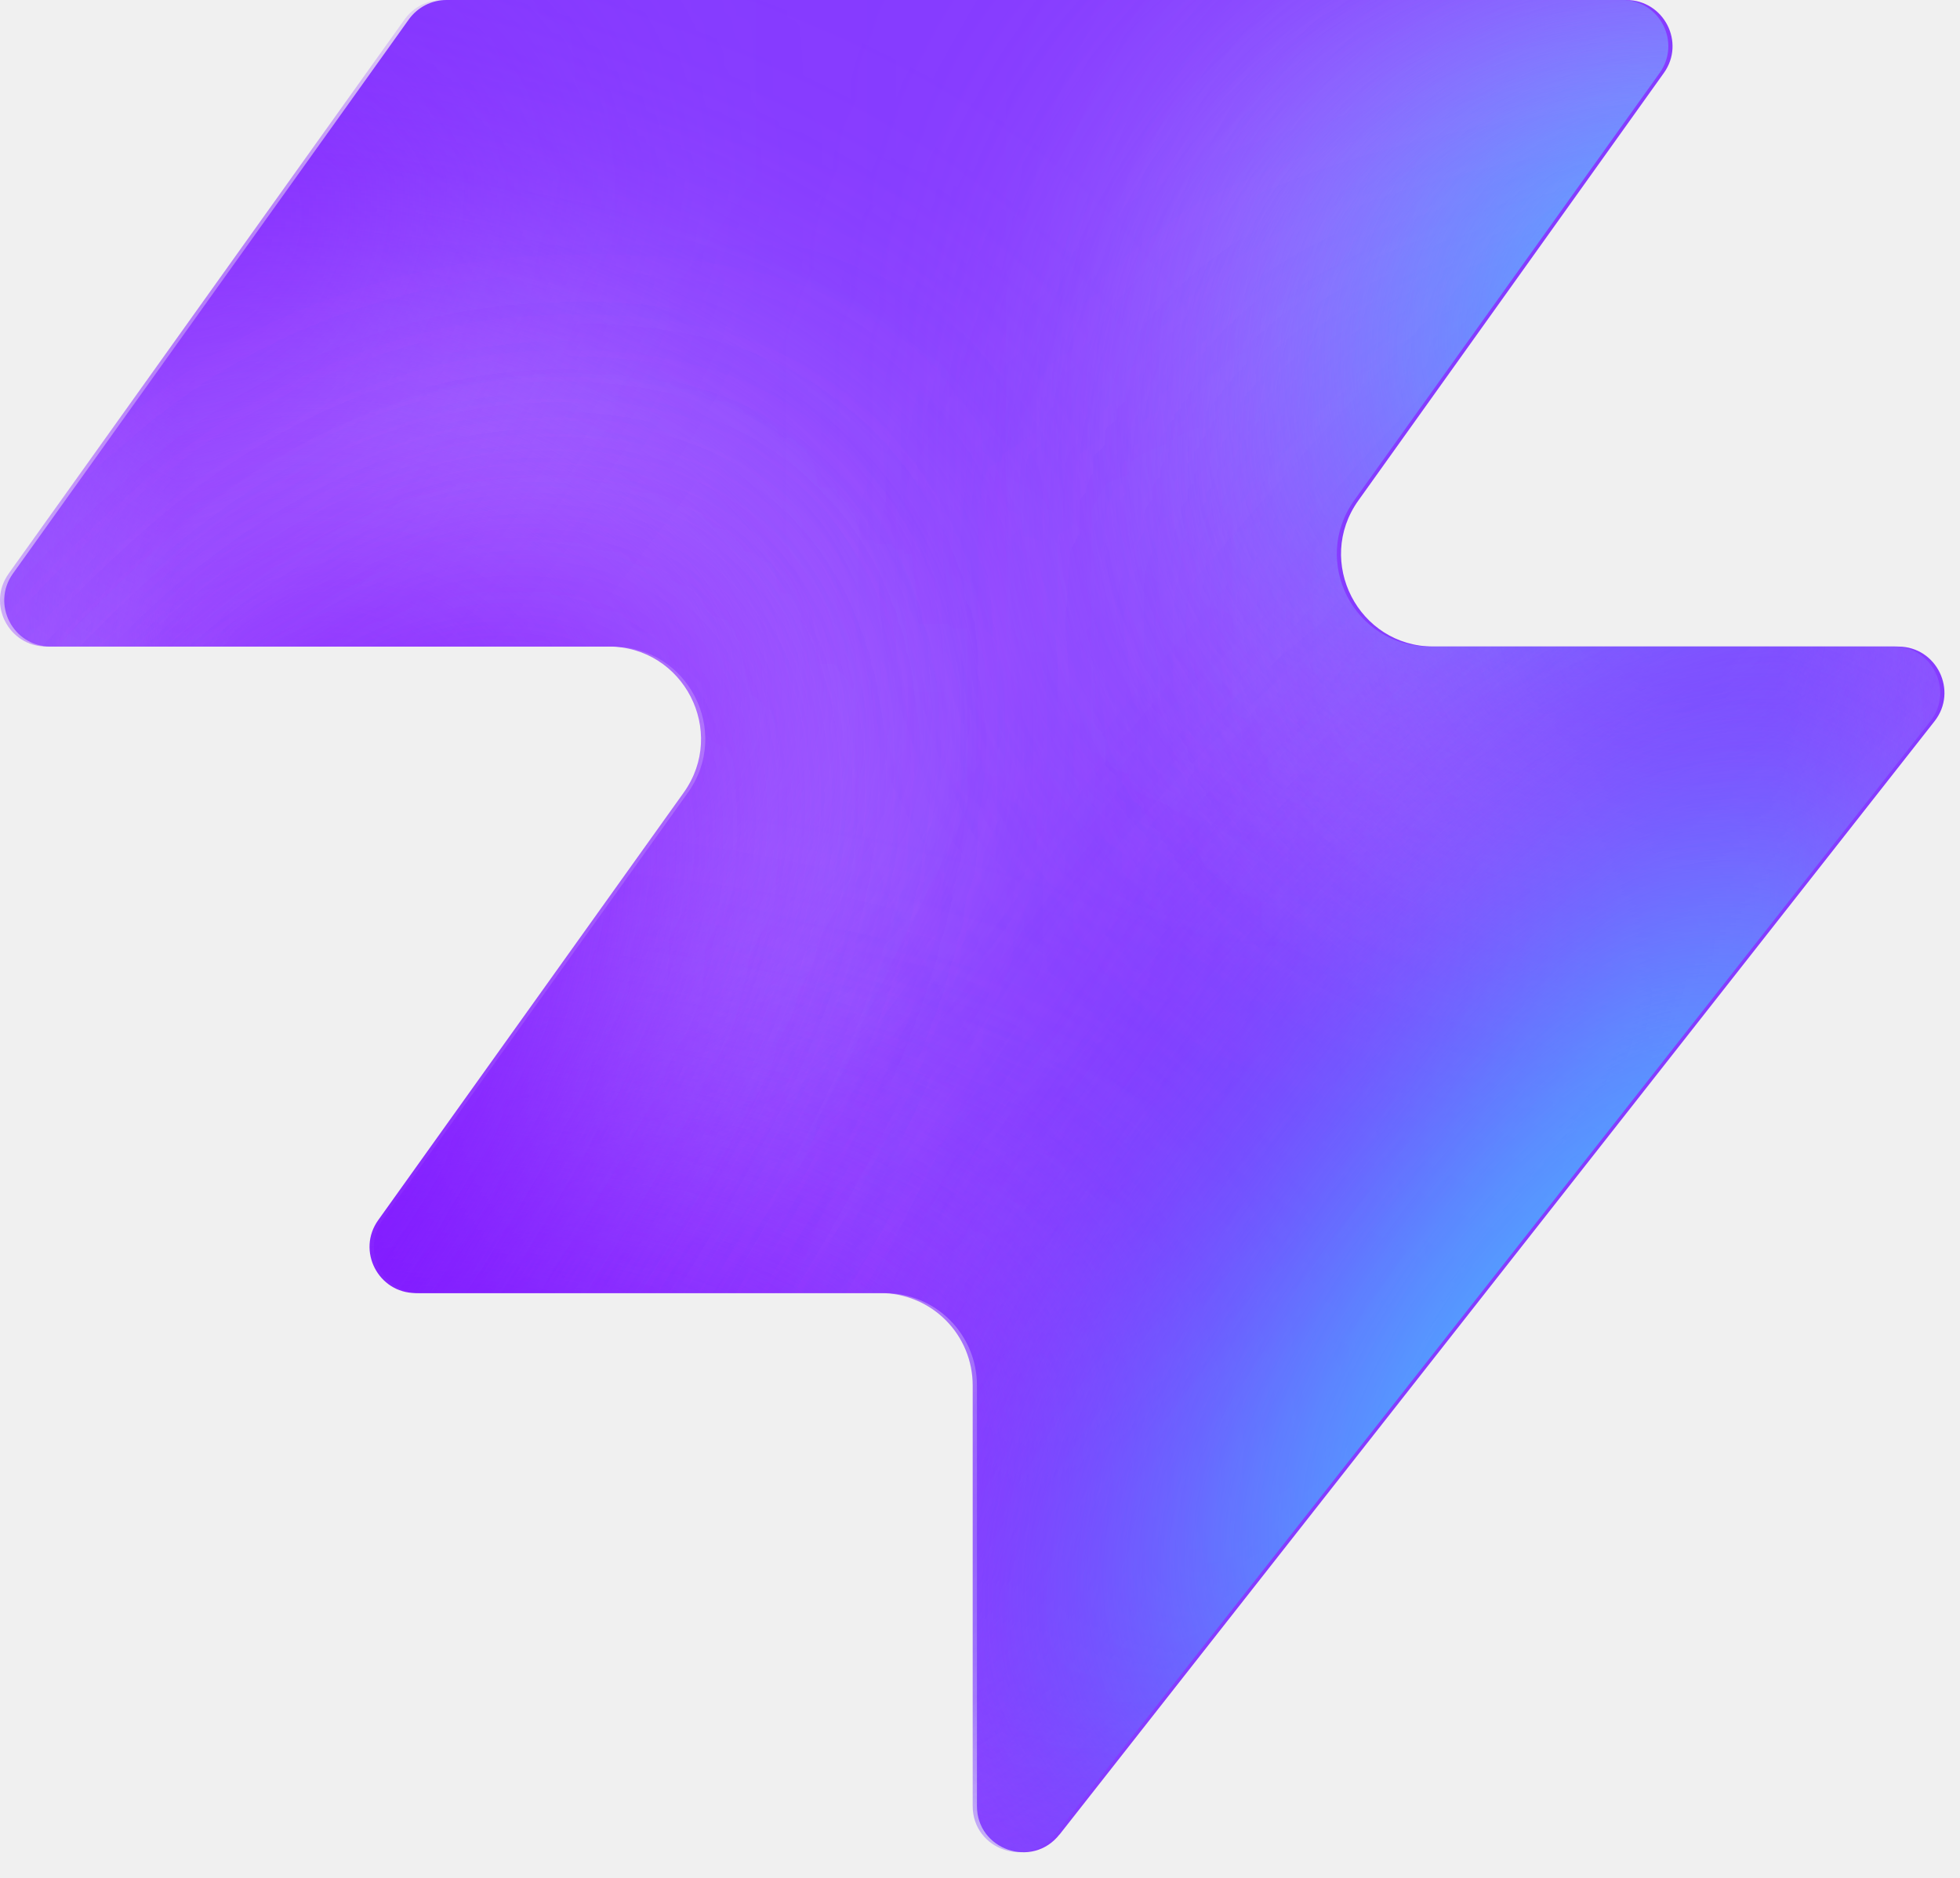
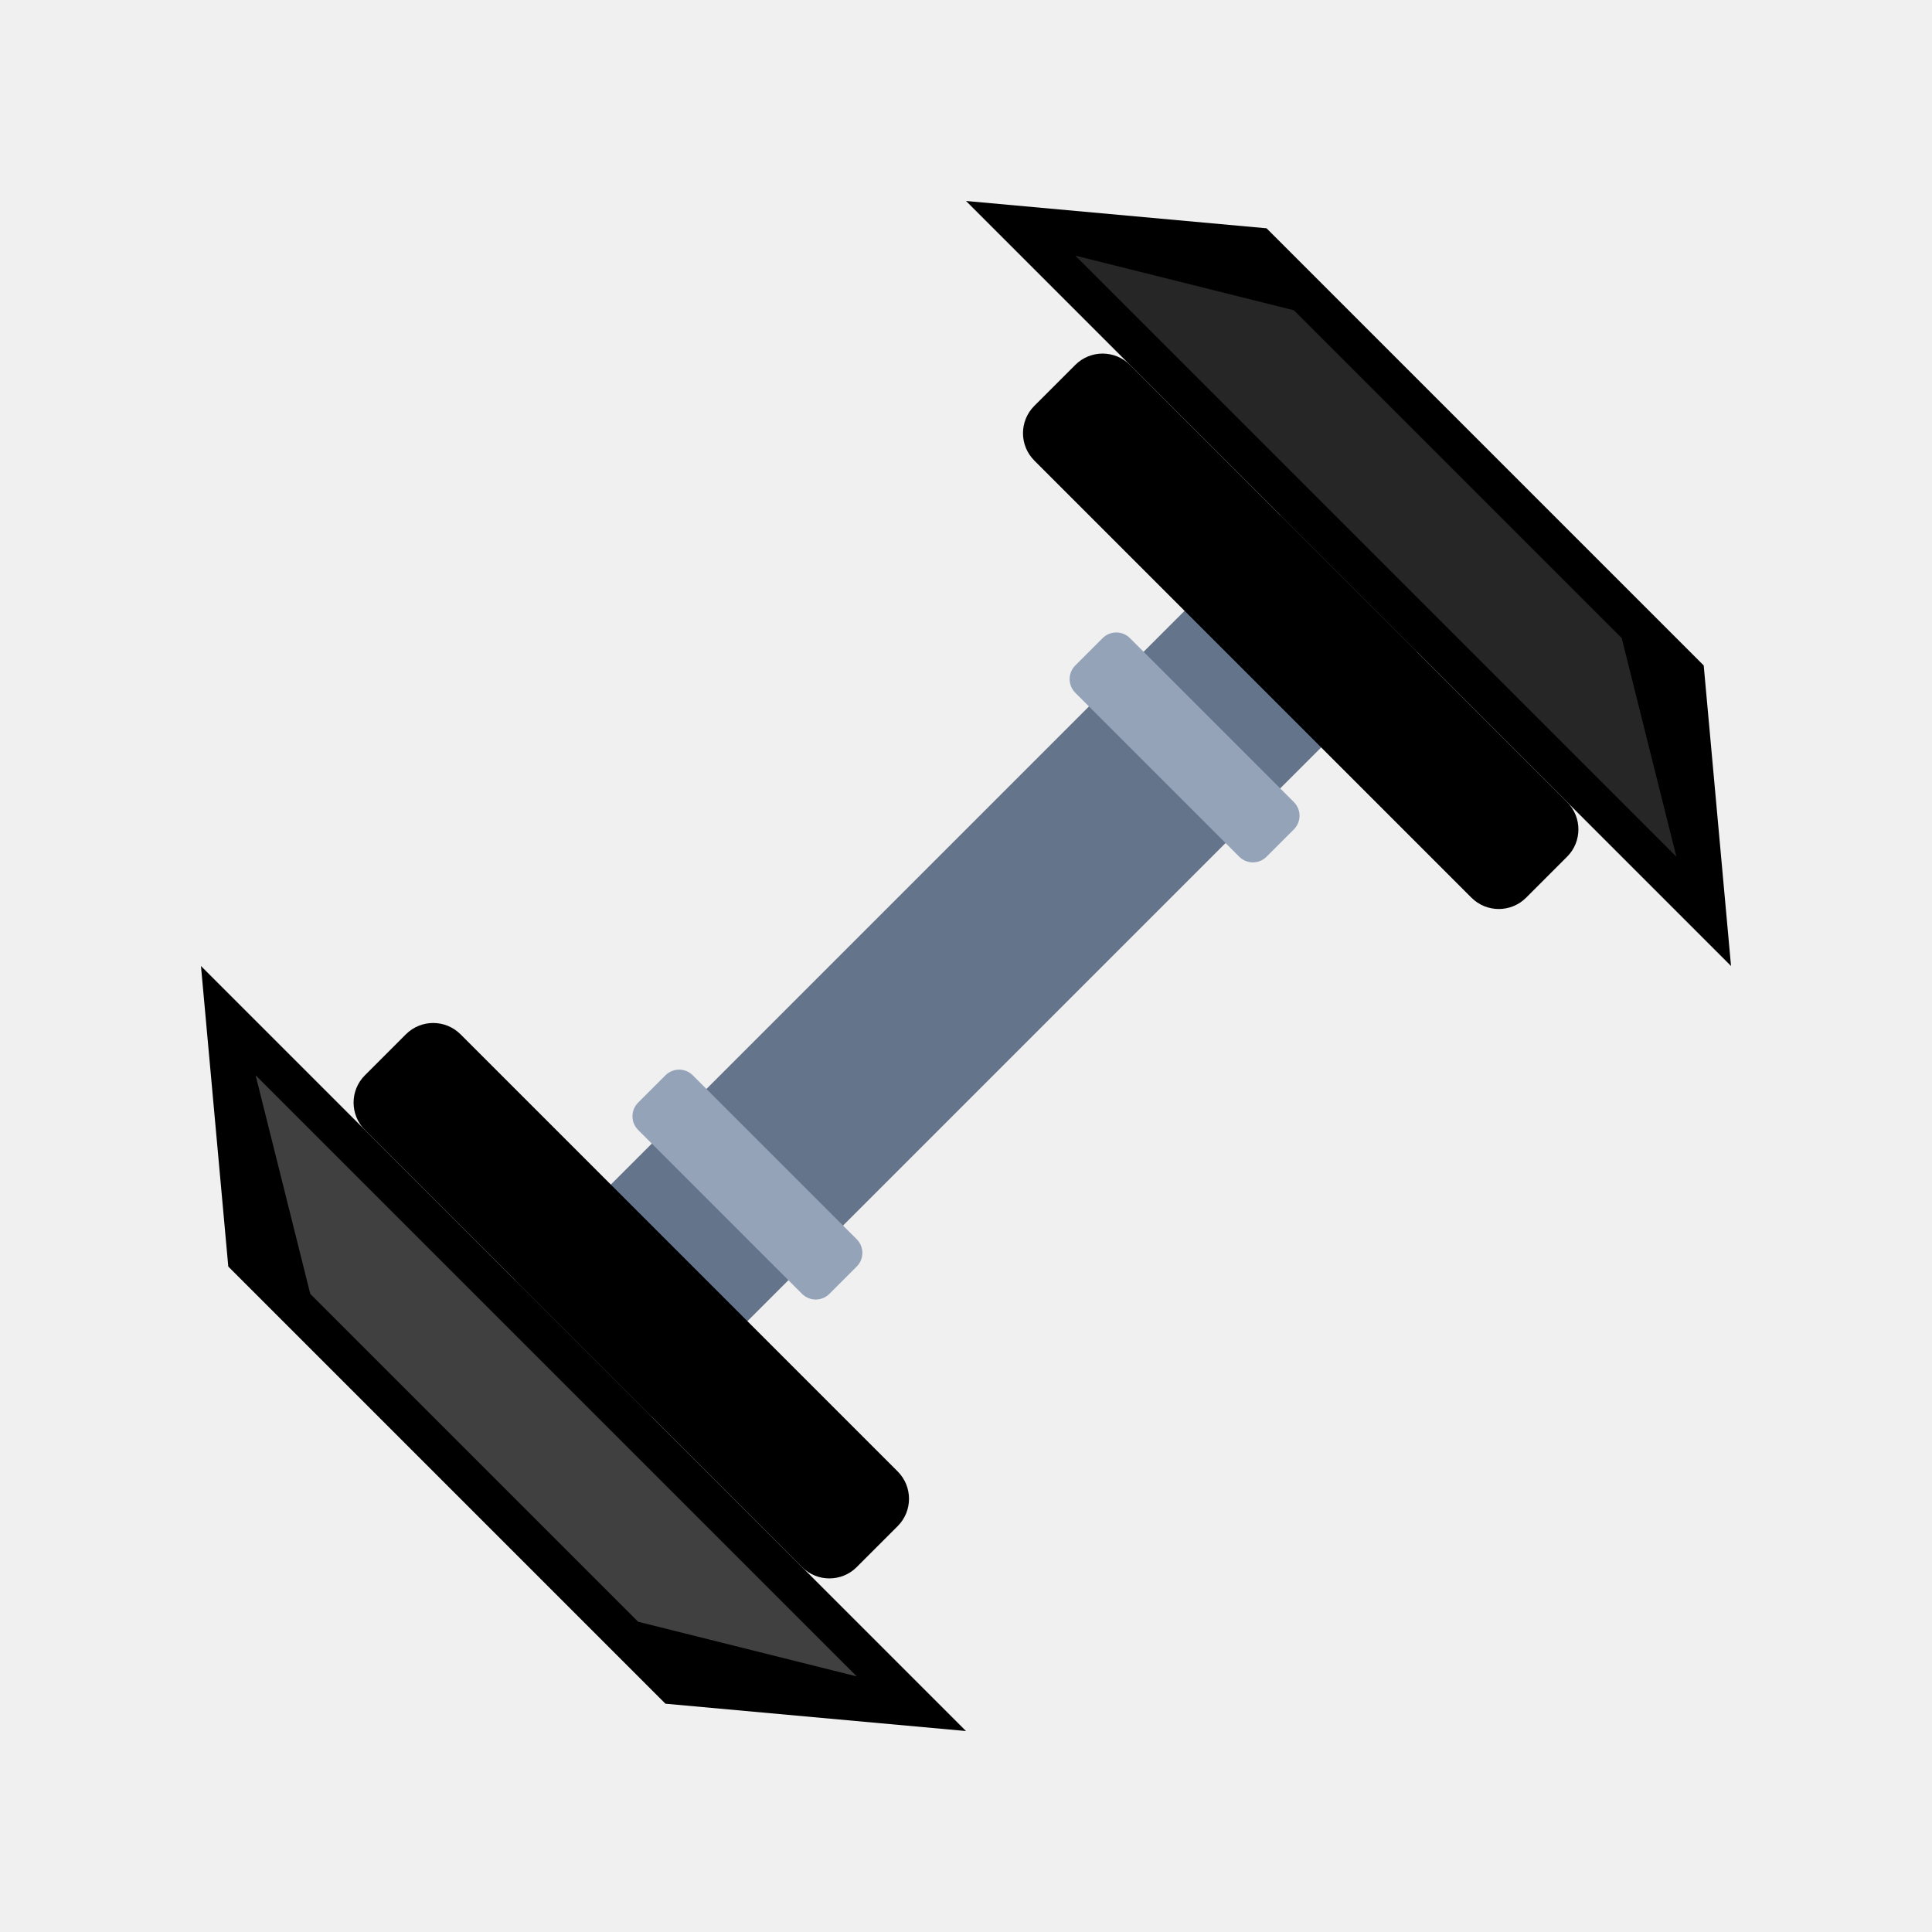
- <svg xmlns="http://www.w3.org/2000/svg" width="48" height="46" fill="none" viewBox="0 0 48 46">
-   <path fill="#863bff" d="M25.946 44.938c-.664.845-2.021.375-2.021-.698V33.937a2.26 2.26 0 0 0-2.262-2.262H10.287c-.92 0-1.456-1.04-.92-1.788l7.48-10.471c1.07-1.497 0-3.578-1.842-3.578H1.237c-.92 0-1.456-1.04-.92-1.788L10.013.474c.214-.297.556-.474.92-.474h28.894c.92 0 1.456 1.04.92 1.788l-7.48 10.471c-1.07 1.498 0 3.579 1.842 3.579h11.377c.943 0 1.473 1.088.89 1.83L25.947 44.94z" style="fill:#863bff;fill:color(display-p3 .525 .23 1);fill-opacity:1" />
-   <mask id="a" width="48" height="46" x="0" y="0" maskUnits="userSpaceOnUse" style="mask-type:alpha">
-     <path fill="#000" d="M25.842 44.938c-.664.844-2.021.375-2.021-.698V33.937a2.26 2.26 0 0 0-2.262-2.262H10.183c-.92 0-1.456-1.04-.92-1.788l7.48-10.471c1.07-1.498 0-3.579-1.842-3.579H1.133c-.92 0-1.456-1.04-.92-1.787L9.91.473c.214-.297.556-.474.92-.474h28.894c.92 0 1.456 1.04.92 1.788l-7.48 10.471c-1.07 1.498 0 3.578 1.842 3.578h11.377c.943 0 1.473 1.088.89 1.832L25.843 44.94z" style="fill:#000;fill-opacity:1" />
-   </mask>
-   <g mask="url(#a)">
-     <g filter="url(#b)">
-       <ellipse cx="5.508" cy="14.704" fill="#ede6ff" rx="5.508" ry="14.704" style="fill:#ede6ff;fill:color(display-p3 .927 .903 1);fill-opacity:1" transform="matrix(.00324 1 1 -.00324 -4.47 31.516)" />
-     </g>
-     <g filter="url(#c)">
-       <ellipse cx="10.399" cy="29.851" fill="#ede6ff" rx="10.399" ry="29.851" style="fill:#ede6ff;fill:color(display-p3 .927 .903 1);fill-opacity:1" transform="matrix(.00324 1 1 -.00324 -39.328 7.883)" />
-     </g>
-     <g filter="url(#d)">
-       <ellipse cx="5.508" cy="30.487" fill="#7e14ff" rx="5.508" ry="30.487" style="fill:#7e14ff;fill:color(display-p3 .492 .077 1);fill-opacity:1" transform="rotate(89.814 -25.913 -14.639)scale(1 -1)" />
-     </g>
-     <g filter="url(#e)">
-       <ellipse cx="5.508" cy="30.599" fill="#7e14ff" rx="5.508" ry="30.599" style="fill:#7e14ff;fill:color(display-p3 .492 .077 1);fill-opacity:1" transform="rotate(89.814 -32.644 -3.334)scale(1 -1)" />
-     </g>
-     <g filter="url(#f)">
-       <ellipse cx="5.508" cy="30.599" fill="#7e14ff" rx="5.508" ry="30.599" style="fill:#7e14ff;fill:color(display-p3 .492 .077 1);fill-opacity:1" transform="matrix(.00324 1 1 -.00324 -34.34 30.47)" />
-     </g>
-     <g filter="url(#g)">
-       <ellipse cx="14.072" cy="22.078" fill="#ede6ff" rx="14.072" ry="22.078" style="fill:#ede6ff;fill:color(display-p3 .927 .903 1);fill-opacity:1" transform="rotate(93.35 24.506 48.493)scale(-1 1)" />
-     </g>
-     <g filter="url(#h)">
-       <ellipse cx="3.47" cy="21.501" fill="#7e14ff" rx="3.47" ry="21.501" style="fill:#7e14ff;fill:color(display-p3 .492 .077 1);fill-opacity:1" transform="rotate(89.009 28.708 47.59)scale(-1 1)" />
-     </g>
-     <g filter="url(#i)">
-       <ellipse cx="3.47" cy="21.501" fill="#7e14ff" rx="3.47" ry="21.501" style="fill:#7e14ff;fill:color(display-p3 .492 .077 1);fill-opacity:1" transform="rotate(89.009 28.708 47.59)scale(-1 1)" />
-     </g>
-     <g filter="url(#j)">
-       <ellipse cx=".387" cy="8.972" fill="#7e14ff" rx="4.407" ry="29.108" style="fill:#7e14ff;fill:color(display-p3 .492 .077 1);fill-opacity:1" transform="rotate(39.51 .387 8.972)" />
-     </g>
-     <g filter="url(#k)">
-       <ellipse cx="47.523" cy="-6.092" fill="#7e14ff" rx="4.407" ry="29.108" style="fill:#7e14ff;fill:color(display-p3 .492 .077 1);fill-opacity:1" transform="rotate(37.892 47.523 -6.092)" />
-     </g>
-     <g filter="url(#l)">
-       <ellipse cx="41.412" cy="6.333" fill="#47bfff" rx="5.971" ry="9.665" style="fill:#47bfff;fill:color(display-p3 .28 .748 1);fill-opacity:1" transform="rotate(37.892 41.412 6.333)" />
-     </g>
-     <g filter="url(#m)">
-       <ellipse cx="-1.879" cy="38.332" fill="#7e14ff" rx="4.407" ry="29.108" style="fill:#7e14ff;fill:color(display-p3 .492 .077 1);fill-opacity:1" transform="rotate(37.892 -1.88 38.332)" />
-     </g>
-     <g filter="url(#n)">
-       <ellipse cx="-1.879" cy="38.332" fill="#7e14ff" rx="4.407" ry="29.108" style="fill:#7e14ff;fill:color(display-p3 .492 .077 1);fill-opacity:1" transform="rotate(37.892 -1.88 38.332)" />
-     </g>
-     <g filter="url(#o)">
-       <ellipse cx="35.651" cy="29.907" fill="#7e14ff" rx="4.407" ry="29.108" style="fill:#7e14ff;fill:color(display-p3 .492 .077 1);fill-opacity:1" transform="rotate(37.892 35.651 29.907)" />
-     </g>
-     <g filter="url(#p)">
-       <ellipse cx="38.418" cy="32.4" fill="#47bfff" rx="5.971" ry="15.297" style="fill:#47bfff;fill:color(display-p3 .28 .748 1);fill-opacity:1" transform="rotate(37.892 38.418 32.4)" />
-     </g>
+ <svg xmlns="http://www.w3.org/2000/svg" viewBox="0 0 100 100" width="40" height="40">
+   <defs>
+     <linearGradient id="dumbGradient" x1="0%" y1="0%" x2="100%" y2="100%">
+       <stop offset="0%" stopColor="#3B82F6" />
+       <stop offset="100%" stopColor="#8B5CF6" />
+     </linearGradient>
+   </defs>
+   <g transform="translate(50, 50) rotate(-45)">
+     <rect x="-32" y="-5" width="64" height="10" rx="3" fill="#64748B" />
+     <rect x="-18" y="-7" width="4" height="14" rx="1" fill="#94A3B8" />
+     <rect x="14" y="-7" width="4" height="14" rx="1" fill="#94A3B8" />
+     <rect x="-28" y="-18" width="7" height="36" rx="2" fill="url(#dumbGradient)" />
+     <path d="M -28 -28 L -38 -16 L -38 16 L -28 28 Z" fill="url(#dumbGradient)" />
+     <rect x="21" y="-18" width="7" height="36" rx="2" fill="url(#dumbGradient)" />
+     <path d="M 28 -28 L 38 -16 L 38 16 L 28 28 Z" fill="url(#dumbGradient)" />
+     <path d="M -36 -12 L -30 -22 L -30 22 L -36 12 Z" fill="#FFFFFF" opacity="0.25" />
+     <path d="M 30 -22 L 36 -12 L 36 12 L 30 22 Z" fill="#FFFFFF" opacity="0.15" />
  </g>
-   <defs>
-     <filter id="b" width="60.045" height="41.654" x="-19.77" y="16.149" color-interpolation-filters="sRGB" filterUnits="userSpaceOnUse">
-       <feFlood flood-opacity="0" result="BackgroundImageFix" />
-       <feBlend in="SourceGraphic" in2="BackgroundImageFix" result="shape" />
-       <feGaussianBlur result="effect1_foregroundBlur_2002_17158" stdDeviation="7.659" />
-     </filter>
-     <filter id="c" width="90.34" height="51.437" x="-54.613" y="-7.533" color-interpolation-filters="sRGB" filterUnits="userSpaceOnUse">
-       <feFlood flood-opacity="0" result="BackgroundImageFix" />
-       <feBlend in="SourceGraphic" in2="BackgroundImageFix" result="shape" />
-       <feGaussianBlur result="effect1_foregroundBlur_2002_17158" stdDeviation="7.659" />
-     </filter>
-     <filter id="d" width="79.355" height="29.4" x="-49.64" y="2.03" color-interpolation-filters="sRGB" filterUnits="userSpaceOnUse">
-       <feFlood flood-opacity="0" result="BackgroundImageFix" />
-       <feBlend in="SourceGraphic" in2="BackgroundImageFix" result="shape" />
-       <feGaussianBlur result="effect1_foregroundBlur_2002_17158" stdDeviation="4.596" />
-     </filter>
-     <filter id="e" width="79.579" height="29.4" x="-45.045" y="20.029" color-interpolation-filters="sRGB" filterUnits="userSpaceOnUse">
-       <feFlood flood-opacity="0" result="BackgroundImageFix" />
-       <feBlend in="SourceGraphic" in2="BackgroundImageFix" result="shape" />
-       <feGaussianBlur result="effect1_foregroundBlur_2002_17158" stdDeviation="4.596" />
-     </filter>
-     <filter id="f" width="79.579" height="29.4" x="-43.513" y="21.178" color-interpolation-filters="sRGB" filterUnits="userSpaceOnUse">
-       <feFlood flood-opacity="0" result="BackgroundImageFix" />
-       <feBlend in="SourceGraphic" in2="BackgroundImageFix" result="shape" />
-       <feGaussianBlur result="effect1_foregroundBlur_2002_17158" stdDeviation="4.596" />
-     </filter>
-     <filter id="g" width="74.749" height="58.852" x="15.756" y="-17.901" color-interpolation-filters="sRGB" filterUnits="userSpaceOnUse">
-       <feFlood flood-opacity="0" result="BackgroundImageFix" />
-       <feBlend in="SourceGraphic" in2="BackgroundImageFix" result="shape" />
-       <feGaussianBlur result="effect1_foregroundBlur_2002_17158" stdDeviation="7.659" />
-     </filter>
-     <filter id="h" width="61.377" height="25.362" x="23.548" y="2.284" color-interpolation-filters="sRGB" filterUnits="userSpaceOnUse">
-       <feFlood flood-opacity="0" result="BackgroundImageFix" />
-       <feBlend in="SourceGraphic" in2="BackgroundImageFix" result="shape" />
-       <feGaussianBlur result="effect1_foregroundBlur_2002_17158" stdDeviation="4.596" />
-     </filter>
-     <filter id="i" width="61.377" height="25.362" x="23.548" y="2.284" color-interpolation-filters="sRGB" filterUnits="userSpaceOnUse">
-       <feFlood flood-opacity="0" result="BackgroundImageFix" />
-       <feBlend in="SourceGraphic" in2="BackgroundImageFix" result="shape" />
-       <feGaussianBlur result="effect1_foregroundBlur_2002_17158" stdDeviation="4.596" />
-     </filter>
-     <filter id="j" width="56.045" height="63.649" x="-27.636" y="-22.853" color-interpolation-filters="sRGB" filterUnits="userSpaceOnUse">
-       <feFlood flood-opacity="0" result="BackgroundImageFix" />
-       <feBlend in="SourceGraphic" in2="BackgroundImageFix" result="shape" />
-       <feGaussianBlur result="effect1_foregroundBlur_2002_17158" stdDeviation="4.596" />
-     </filter>
-     <filter id="k" width="54.814" height="64.646" x="20.116" y="-38.415" color-interpolation-filters="sRGB" filterUnits="userSpaceOnUse">
-       <feFlood flood-opacity="0" result="BackgroundImageFix" />
-       <feBlend in="SourceGraphic" in2="BackgroundImageFix" result="shape" />
-       <feGaussianBlur result="effect1_foregroundBlur_2002_17158" stdDeviation="4.596" />
-     </filter>
-     <filter id="l" width="33.541" height="35.313" x="24.641" y="-11.323" color-interpolation-filters="sRGB" filterUnits="userSpaceOnUse">
-       <feFlood flood-opacity="0" result="BackgroundImageFix" />
-       <feBlend in="SourceGraphic" in2="BackgroundImageFix" result="shape" />
-       <feGaussianBlur result="effect1_foregroundBlur_2002_17158" stdDeviation="4.596" />
-     </filter>
-     <filter id="m" width="54.814" height="64.646" x="-29.286" y="6.009" color-interpolation-filters="sRGB" filterUnits="userSpaceOnUse">
-       <feFlood flood-opacity="0" result="BackgroundImageFix" />
-       <feBlend in="SourceGraphic" in2="BackgroundImageFix" result="shape" />
-       <feGaussianBlur result="effect1_foregroundBlur_2002_17158" stdDeviation="4.596" />
-     </filter>
-     <filter id="n" width="54.814" height="64.646" x="-29.286" y="6.009" color-interpolation-filters="sRGB" filterUnits="userSpaceOnUse">
-       <feFlood flood-opacity="0" result="BackgroundImageFix" />
-       <feBlend in="SourceGraphic" in2="BackgroundImageFix" result="shape" />
-       <feGaussianBlur result="effect1_foregroundBlur_2002_17158" stdDeviation="4.596" />
-     </filter>
-     <filter id="o" width="54.814" height="64.646" x="8.244" y="-2.416" color-interpolation-filters="sRGB" filterUnits="userSpaceOnUse">
-       <feFlood flood-opacity="0" result="BackgroundImageFix" />
-       <feBlend in="SourceGraphic" in2="BackgroundImageFix" result="shape" />
-       <feGaussianBlur result="effect1_foregroundBlur_2002_17158" stdDeviation="4.596" />
-     </filter>
-     <filter id="p" width="39.409" height="43.623" x="18.713" y="10.588" color-interpolation-filters="sRGB" filterUnits="userSpaceOnUse">
-       <feFlood flood-opacity="0" result="BackgroundImageFix" />
-       <feBlend in="SourceGraphic" in2="BackgroundImageFix" result="shape" />
-       <feGaussianBlur result="effect1_foregroundBlur_2002_17158" stdDeviation="4.596" />
-     </filter>
-   </defs>
</svg>
